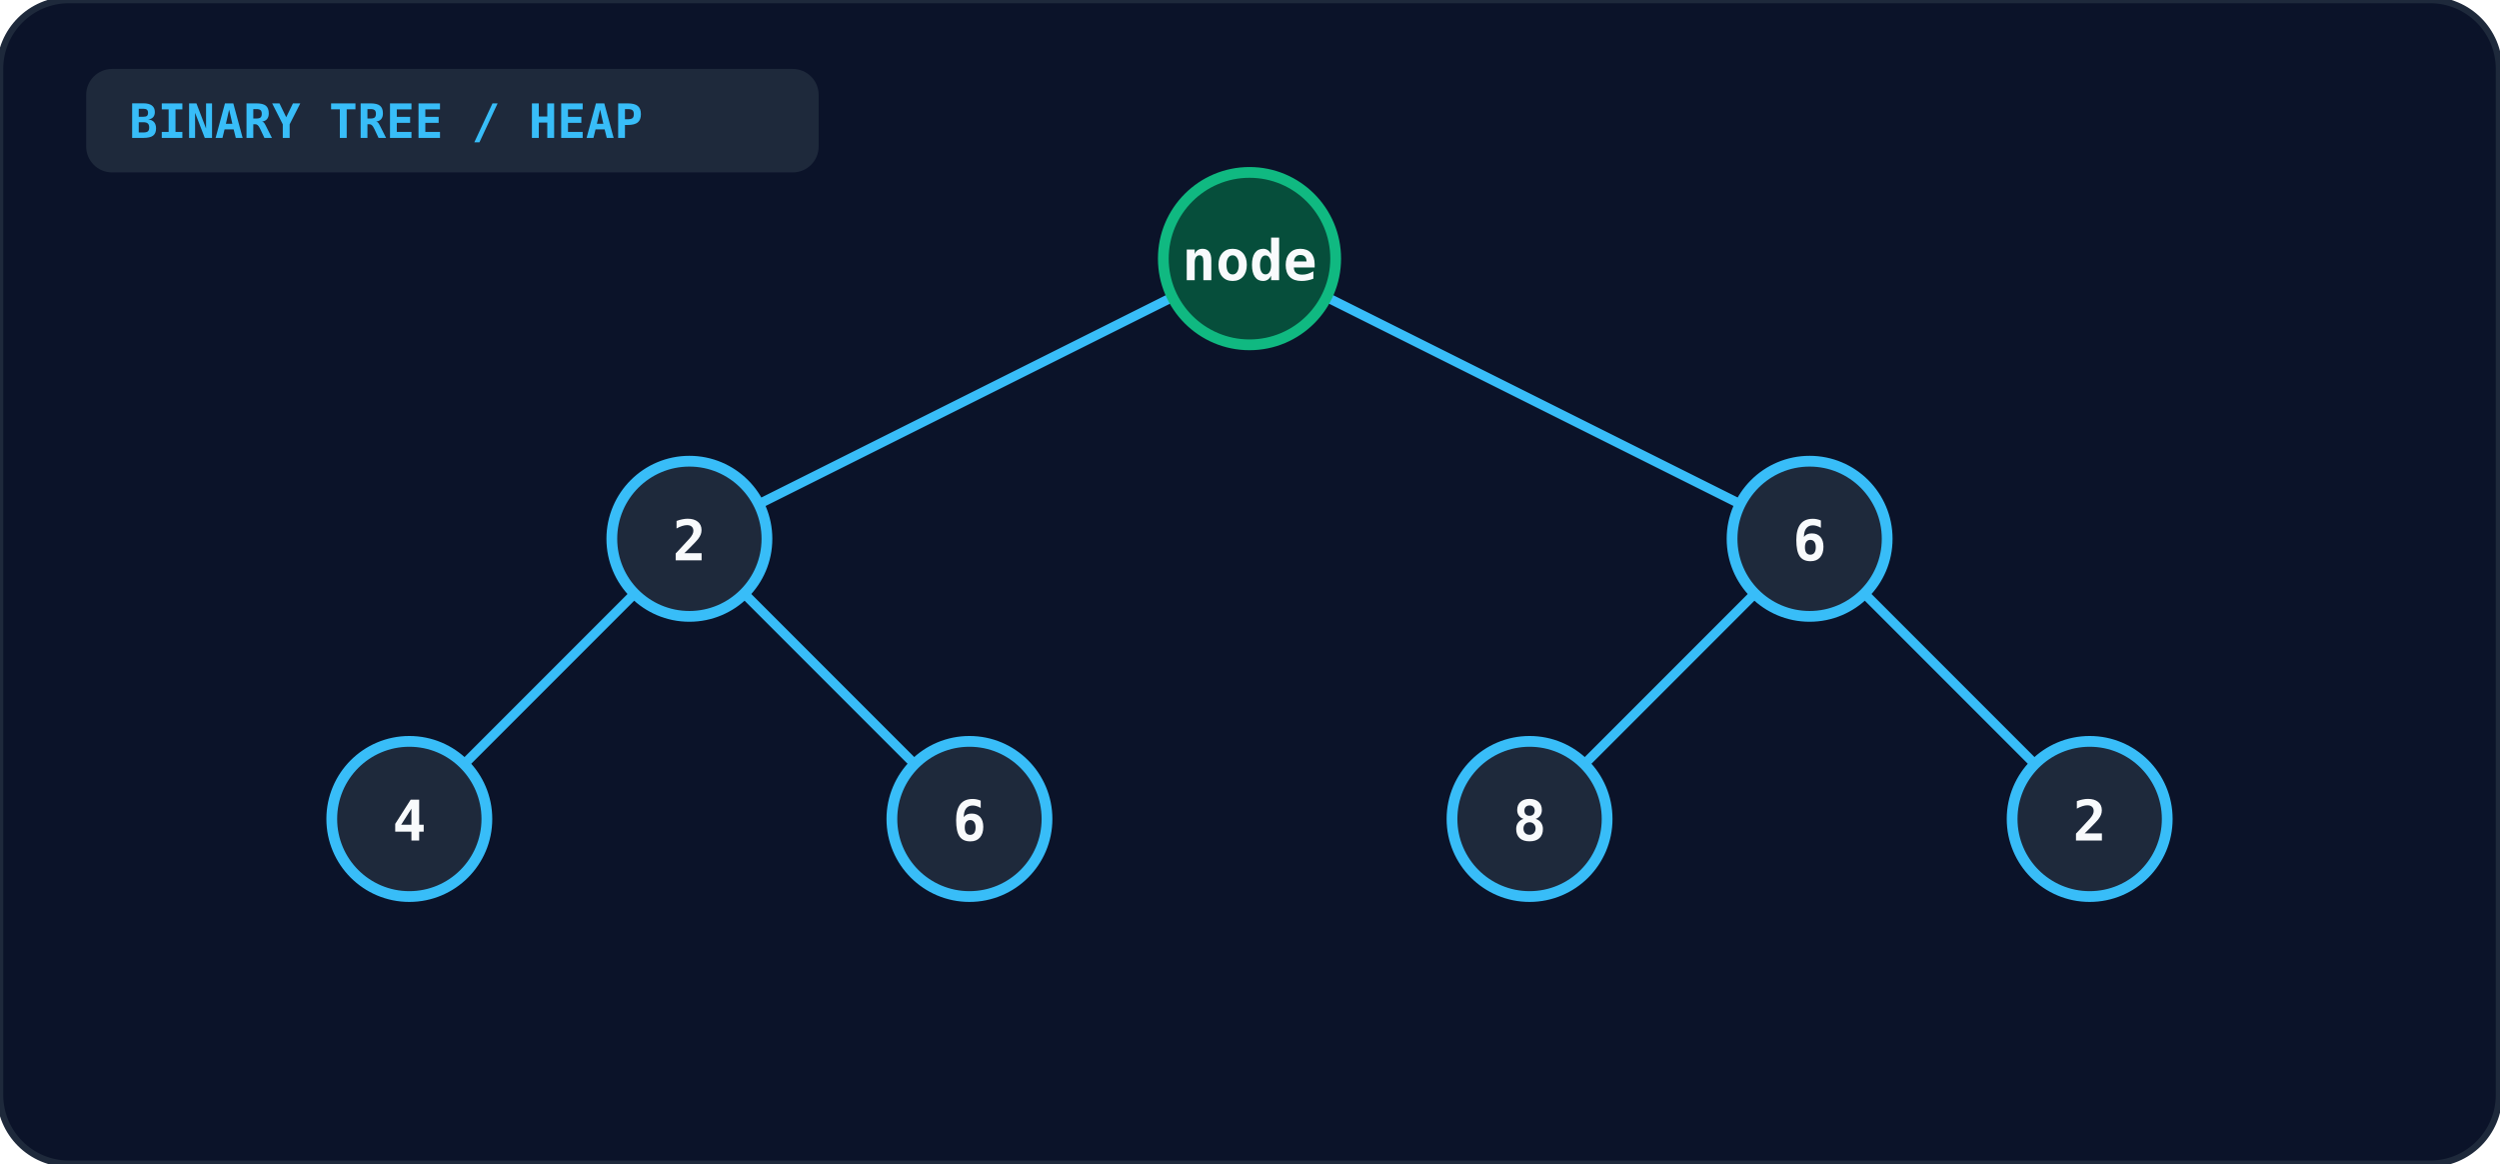
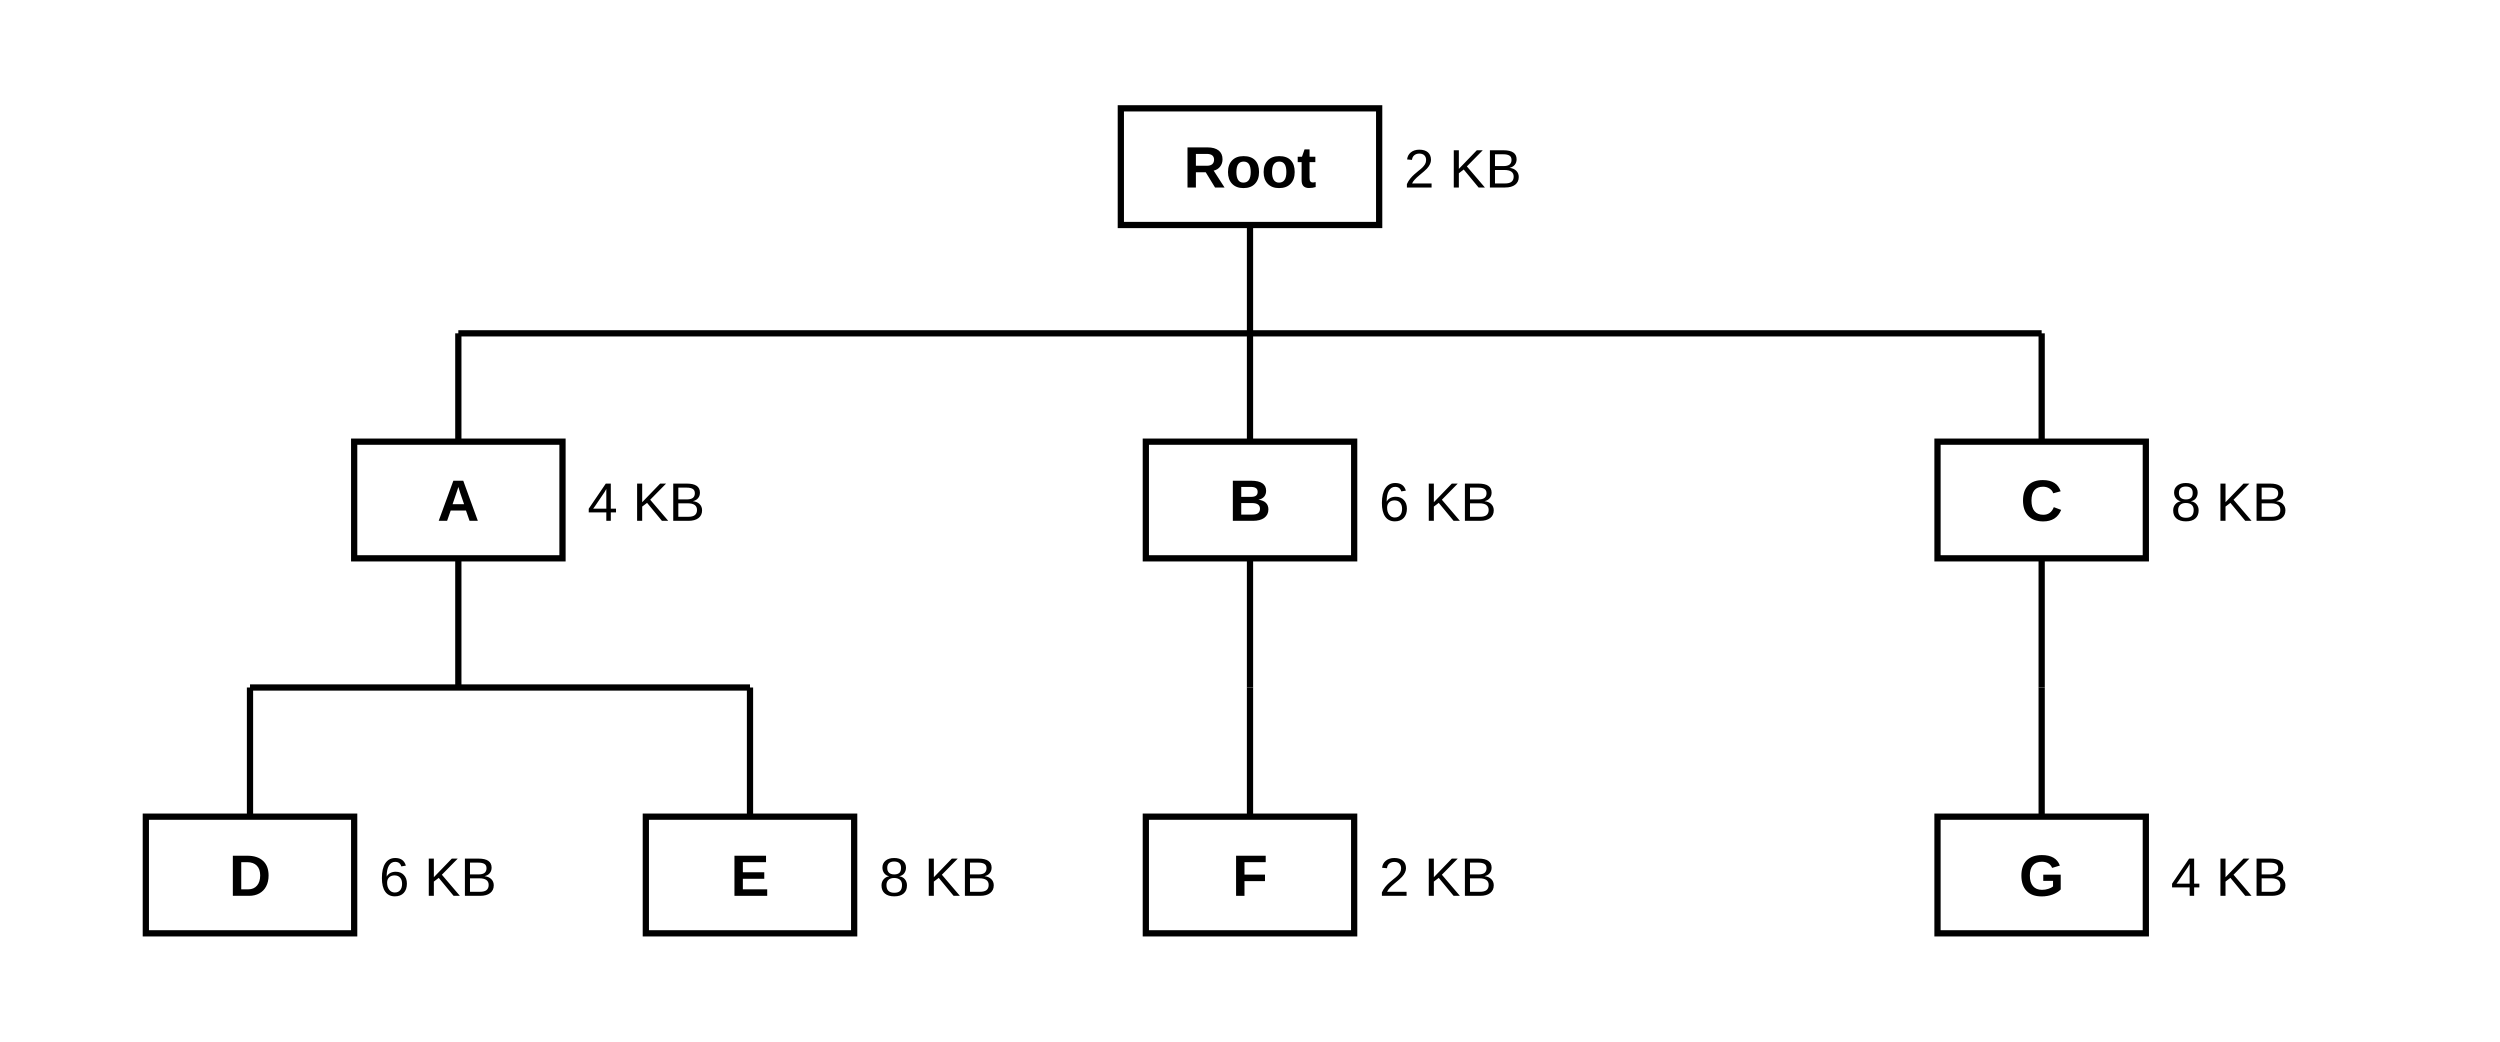
- <svg xmlns="http://www.w3.org/2000/svg" viewBox="0 0 580 270" width="100%" height="100%">
-   <rect width="100%" height="100%" rx="16" fill="#0b1329" stroke="#1e293b" stroke-width="1.5" />
-   <rect x="20" y="16" width="170" height="24" rx="6" fill="#1e293b" />
-   <text x="30" y="32" fill="#38bdf8" font-size="11" font-weight="bold" font-family="monospace">BINARY TREE / HEAP</text>
-   <g stroke="#38bdf8" stroke-width="2.2">
-     <line x1="290" y1="60" x2="160" y2="125" />
-     <line x1="290" y1="60" x2="420" y2="125" />
-     <line x1="160" y1="125" x2="95" y2="190" />
-     <line x1="160" y1="125" x2="225" y2="190" />
-     <line x1="420" y1="125" x2="355" y2="190" />
-     <line x1="420" y1="125" x2="485" y2="190" />
-   </g>
-   <circle cx="290" cy="60" r="20" fill="#064e3b" stroke="#10b981" stroke-width="2.5" />
-   <text x="290" y="65" text-anchor="middle" fill="#f8fafc" font-size="13" font-weight="bold" font-family="monospace">node</text>
-   <circle cx="160" cy="125" r="18" fill="#1e293b" stroke="#38bdf8" stroke-width="2.5" />
-   <text x="160" y="130" text-anchor="middle" fill="#f8fafc" font-size="13" font-weight="bold" font-family="monospace">2</text>
-   <circle cx="420" cy="125" r="18" fill="#1e293b" stroke="#38bdf8" stroke-width="2.5" />
-   <text x="420" y="130" text-anchor="middle" fill="#f8fafc" font-size="13" font-weight="bold" font-family="monospace">6</text>
-   <circle cx="95" cy="190" r="18" fill="#1e293b" stroke="#38bdf8" stroke-width="2.5" />
-   <text x="95" y="195" text-anchor="middle" fill="#f8fafc" font-size="13" font-weight="bold" font-family="monospace">4</text>
-   <circle cx="225" cy="190" r="18" fill="#1e293b" stroke="#38bdf8" stroke-width="2.5" />
-   <text x="225" y="195" text-anchor="middle" fill="#f8fafc" font-size="13" font-weight="bold" font-family="monospace">6</text>
-   <circle cx="355" cy="190" r="18" fill="#1e293b" stroke="#38bdf8" stroke-width="2.5" />
-   <text x="355" y="195" text-anchor="middle" fill="#f8fafc" font-size="13" font-weight="bold" font-family="monospace">8</text>
-   <circle cx="485" cy="190" r="18" fill="#1e293b" stroke="#38bdf8" stroke-width="2.5" />
-   <text x="485" y="195" text-anchor="middle" fill="#f8fafc" font-size="13" font-weight="bold" font-family="monospace">2</text>
+ <svg xmlns="http://www.w3.org/2000/svg" viewBox="0 0 600 250" fill="none" stroke="currentColor" font-family="Arial, Helvetica, sans-serif">
+   <line x1="300" y1="54.0" x2="300" y2="80.0" stroke-width="1.5" />
+   <line x1="110" y1="80.0" x2="490" y2="80.0" stroke-width="1.5" />
+   <line x1="110" y1="80.0" x2="110" y2="106.0" stroke-width="1.5" />
+   <line x1="300" y1="80.0" x2="300" y2="106.0" stroke-width="1.5" />
+   <line x1="490" y1="80.0" x2="490" y2="106.0" stroke-width="1.5" />
+   <line x1="110" y1="134.0" x2="110" y2="165.0" stroke-width="1.5" />
+   <line x1="60" y1="165.0" x2="180" y2="165.0" stroke-width="1.5" />
+   <line x1="60" y1="165.0" x2="60" y2="196.0" stroke-width="1.5" />
+   <line x1="180" y1="165.0" x2="180" y2="196.0" stroke-width="1.5" />
+   <line x1="300" y1="134.0" x2="300" y2="165.0" stroke-width="1.5" />
+   <line x1="300" y1="165.0" x2="300" y2="196.0" stroke-width="1.5" />
+   <line x1="490" y1="134.0" x2="490" y2="165.0" stroke-width="1.5" />
+   <line x1="490" y1="165.0" x2="490" y2="196.0" stroke-width="1.5" />
+   <rect x="269.0" y="26.0" width="62" height="28" stroke-width="1.5" />
+   <text x="300" y="45" text-anchor="middle" fill="currentColor" stroke="none" font-size="14" font-weight="bold">Root</text>
+   <text x="337.0" y="45" fill="currentColor" stroke="none" font-size="13">2 KB</text>
+   <rect x="85.0" y="106.0" width="50" height="28" stroke-width="1.5" />
+   <text x="110" y="125" text-anchor="middle" fill="currentColor" stroke="none" font-size="14" font-weight="bold">A</text>
+   <text x="141.0" y="125" fill="currentColor" stroke="none" font-size="13">4 KB</text>
+   <rect x="275.0" y="106.0" width="50" height="28" stroke-width="1.5" />
+   <text x="300" y="125" text-anchor="middle" fill="currentColor" stroke="none" font-size="14" font-weight="bold">B</text>
+   <text x="331.0" y="125" fill="currentColor" stroke="none" font-size="13">6 KB</text>
+   <rect x="465.0" y="106.0" width="50" height="28" stroke-width="1.5" />
+   <text x="490" y="125" text-anchor="middle" fill="currentColor" stroke="none" font-size="14" font-weight="bold">C</text>
+   <text x="521.0" y="125" fill="currentColor" stroke="none" font-size="13">8 KB</text>
+   <rect x="35.0" y="196.0" width="50" height="28" stroke-width="1.5" />
+   <text x="60" y="215" text-anchor="middle" fill="currentColor" stroke="none" font-size="14" font-weight="bold">D</text>
+   <text x="91.0" y="215" fill="currentColor" stroke="none" font-size="13">6 KB</text>
+   <rect x="155.0" y="196.0" width="50" height="28" stroke-width="1.5" />
+   <text x="180" y="215" text-anchor="middle" fill="currentColor" stroke="none" font-size="14" font-weight="bold">E</text>
+   <text x="211.0" y="215" fill="currentColor" stroke="none" font-size="13">8 KB</text>
+   <rect x="275.0" y="196.0" width="50" height="28" stroke-width="1.5" />
+   <text x="300" y="215" text-anchor="middle" fill="currentColor" stroke="none" font-size="14" font-weight="bold">F</text>
+   <text x="331.0" y="215" fill="currentColor" stroke="none" font-size="13">2 KB</text>
+   <rect x="465.0" y="196.0" width="50" height="28" stroke-width="1.5" />
+   <text x="490" y="215" text-anchor="middle" fill="currentColor" stroke="none" font-size="14" font-weight="bold">G</text>
+   <text x="521.0" y="215" fill="currentColor" stroke="none" font-size="13">4 KB</text>
</svg>
